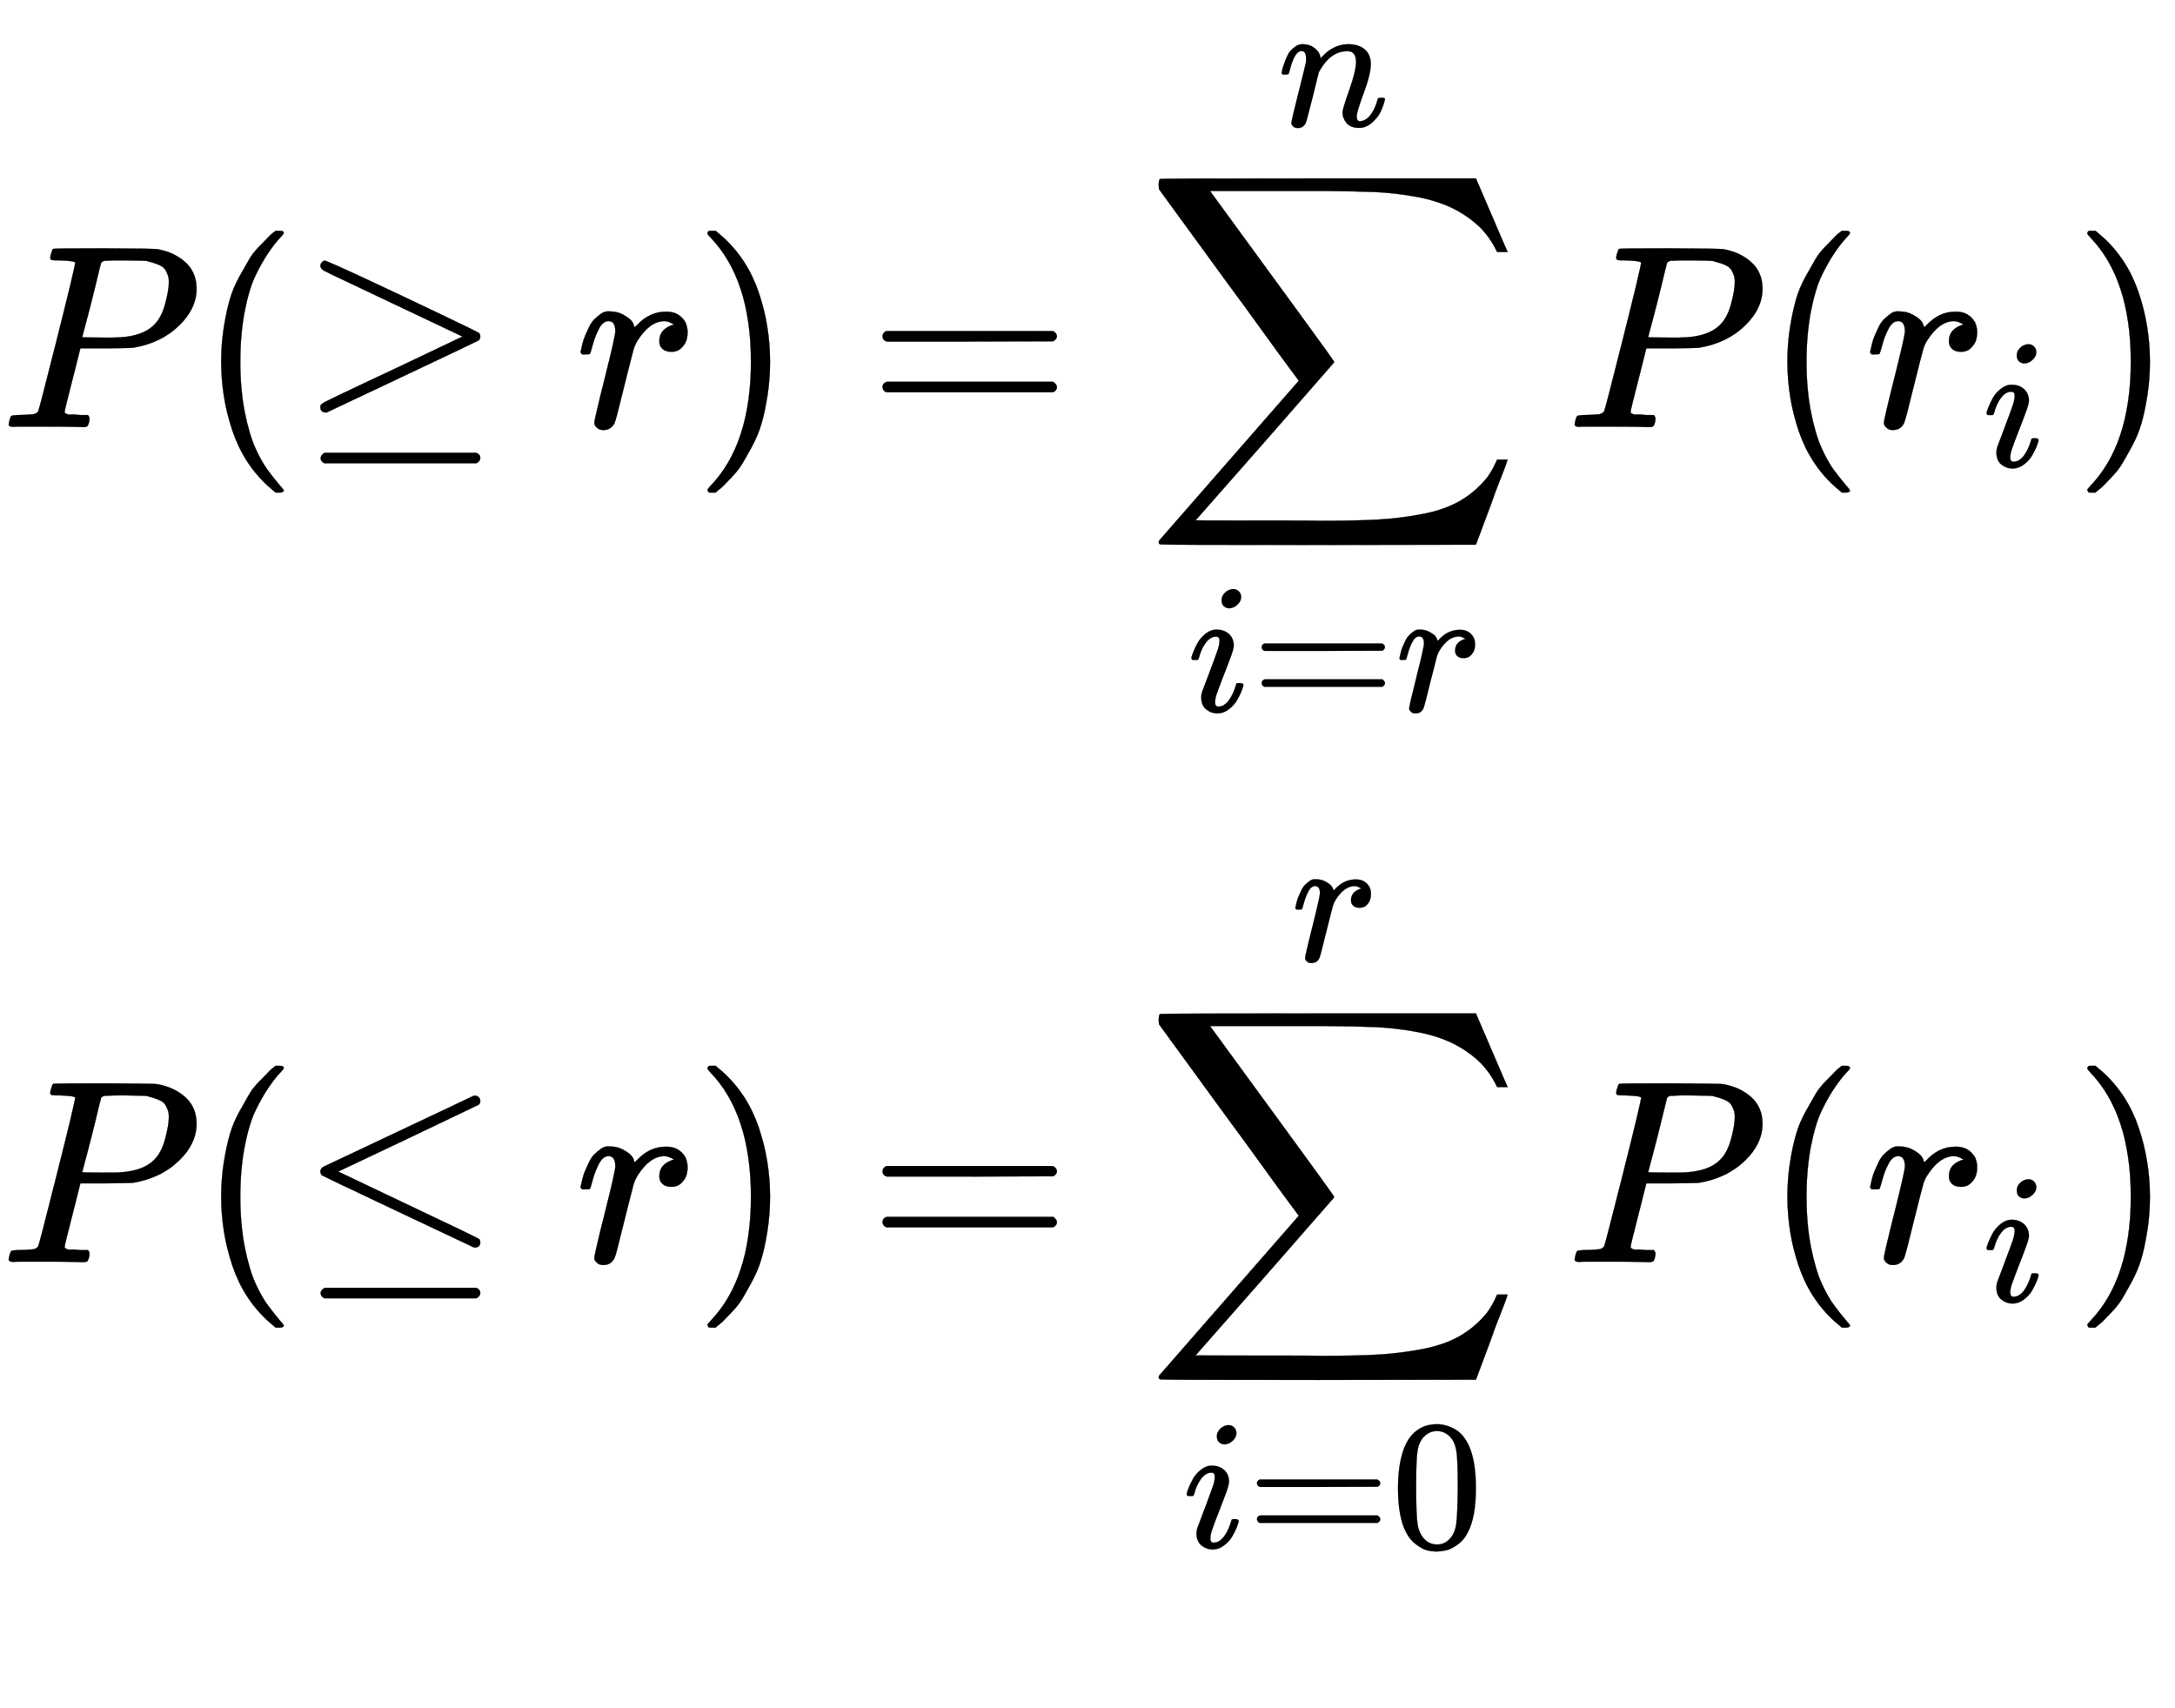
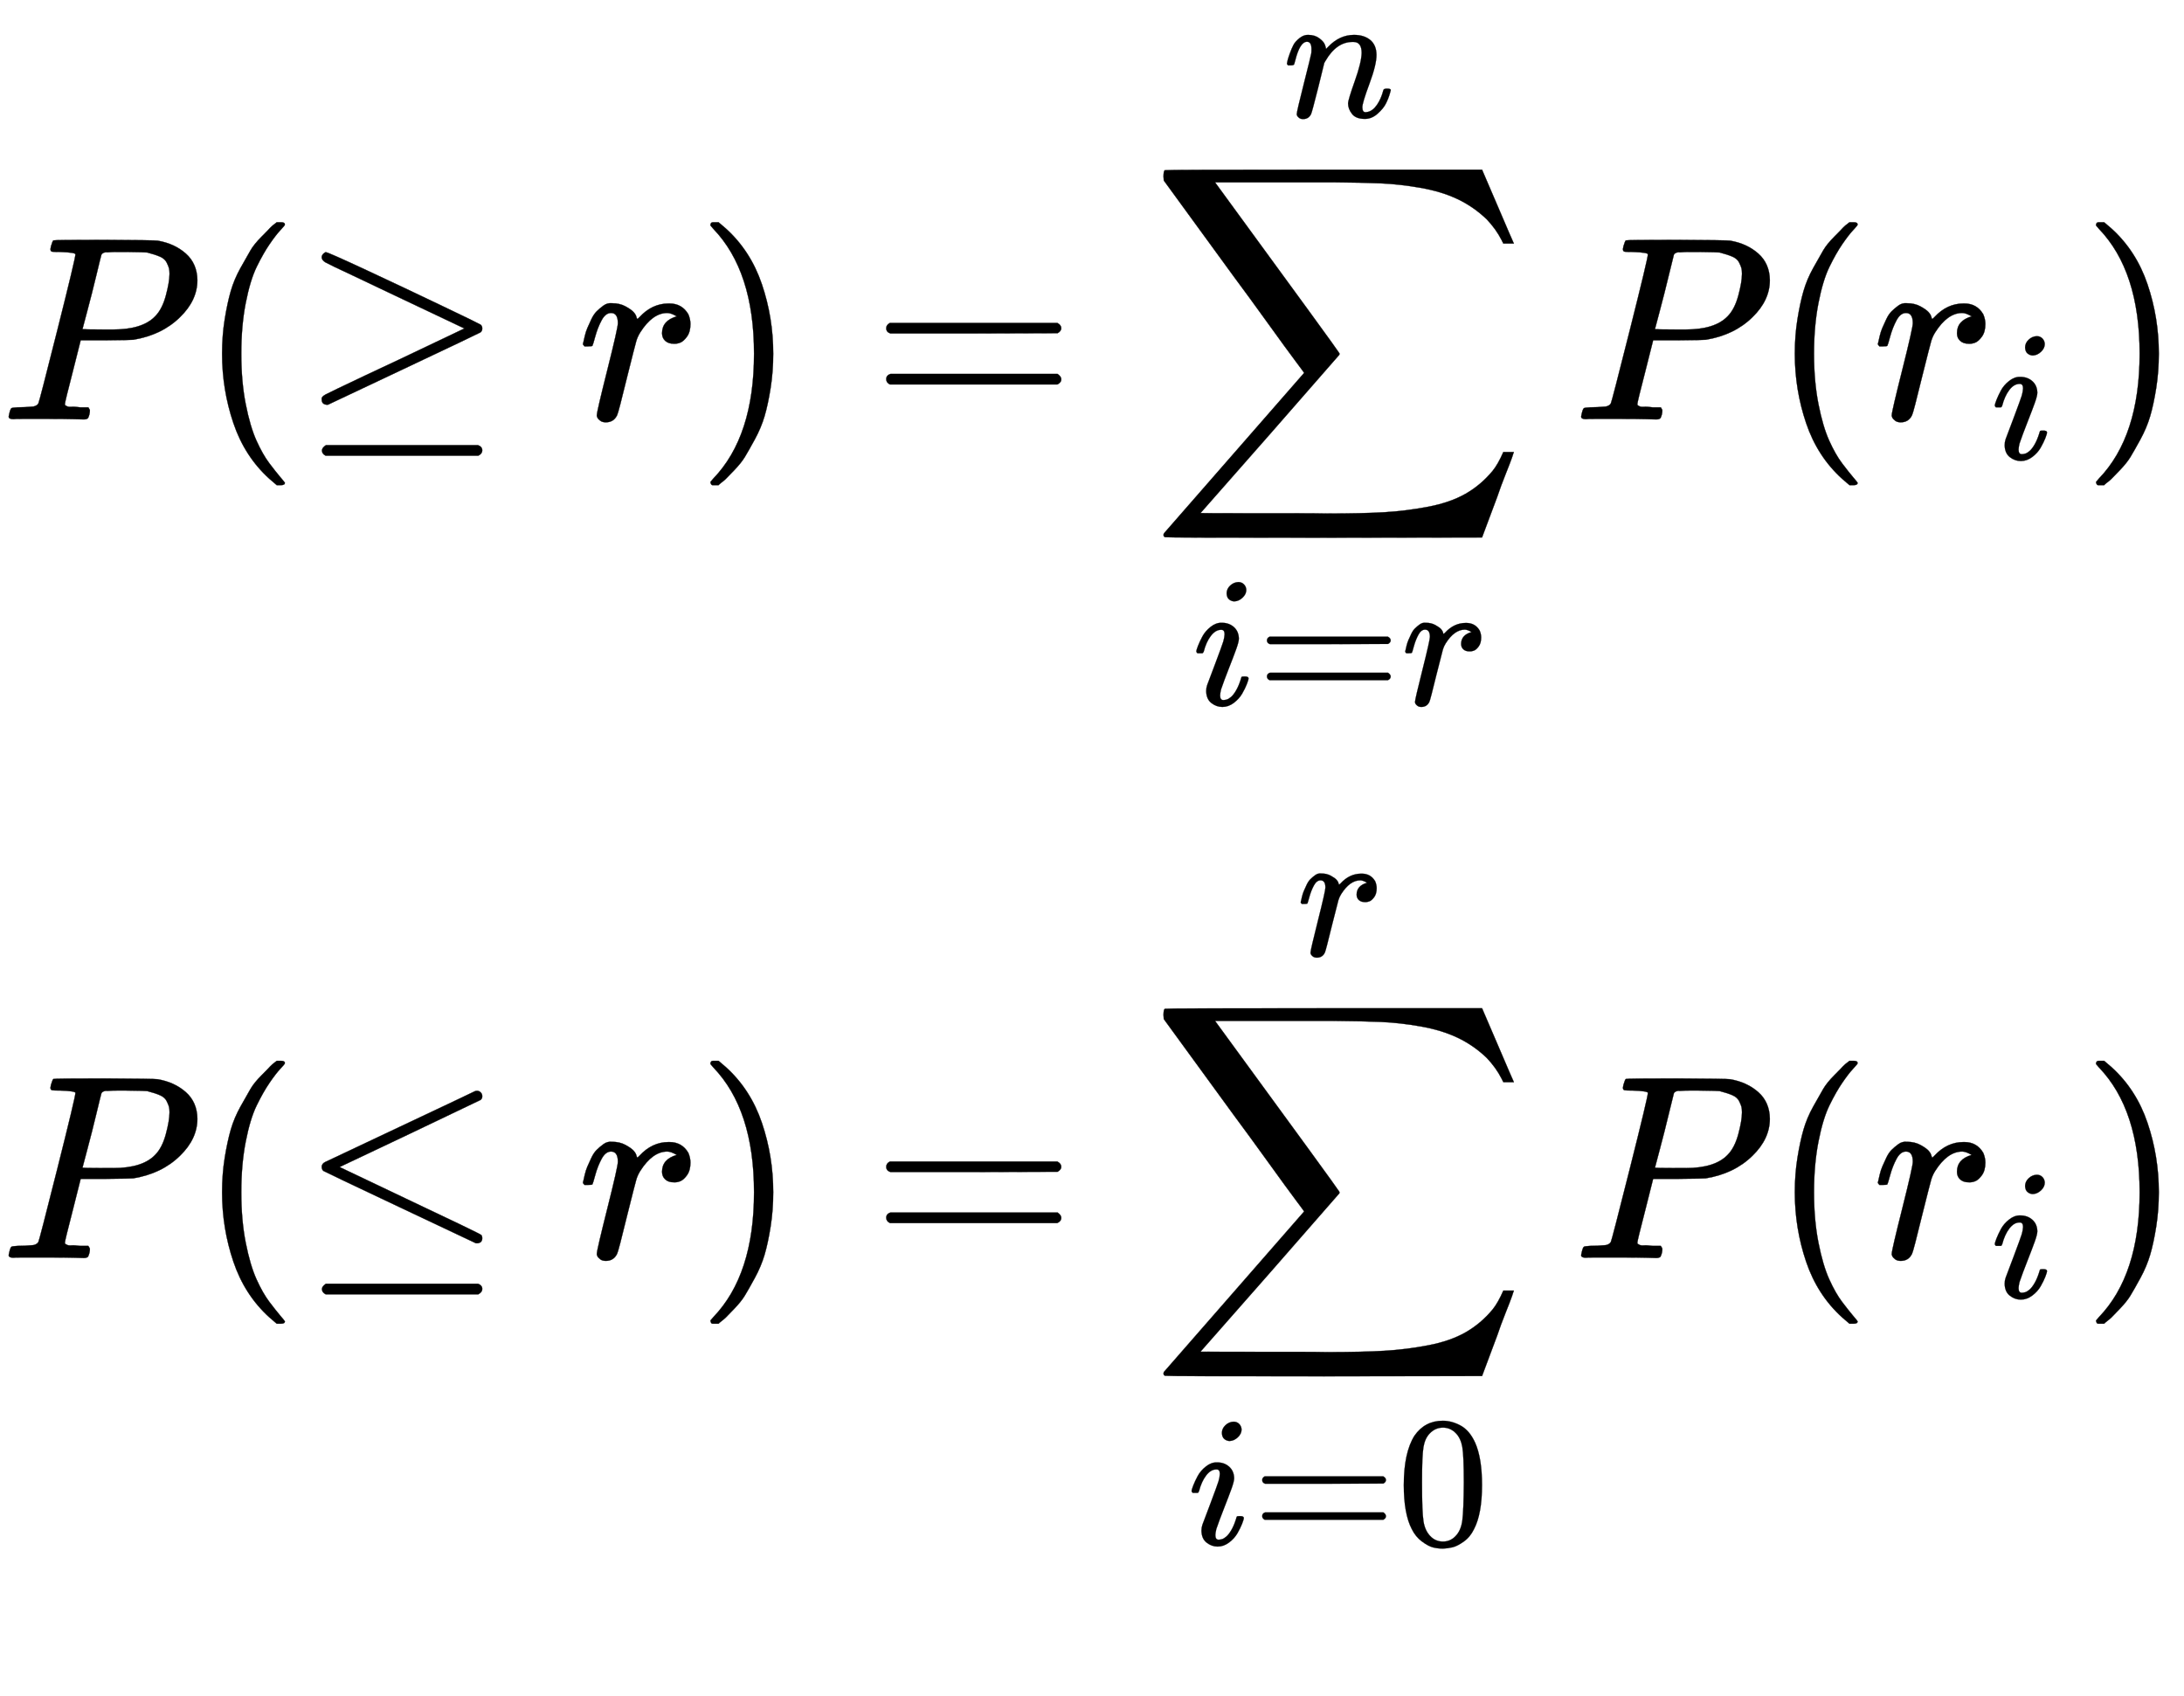
- <svg xmlns="http://www.w3.org/2000/svg" xmlns:xlink="http://www.w3.org/1999/xlink" role="img" aria-hidden="true" style="vertical-align: -11.36ex;font-size: 10pt;font-family: 'Microsoft Sans Serif';color: Black;" viewBox="0 -1631.7 8309.8 6522.7" focusable="false" width="19.3ex" height="15.149ex">
+ <svg xmlns="http://www.w3.org/2000/svg" xmlns:xlink="http://www.w3.org/1999/xlink" role="img" aria-hidden="true" style="vertical-align: -11.27ex;font-size: 10pt;font-family: 'Microsoft Sans Serif';color: Black;" viewBox="0 -1595.5 8309.8 6450.2" focusable="false" width="19.3ex" height="14.981ex">
  <defs id="MathJax_SVG_glyphs">
    <path id="MJMATHI-50" stroke-width="1" d="M 287 628 Q 287 635 230 637 Q 206 637 199 638 T 192 648 Q 192 649 194 659 Q 200 679 203 681 T 397 683 Q 587 682 600 680 Q 664 669 707 631 T 751 530 Q 751 453 685 389 Q 616 321 507 303 Q 500 302 402 301 H 307 L 277 182 Q 247 66 247 59 Q 247 55 248 54 T 255 50 T 272 48 T 305 46 H 336 Q 342 37 342 35 Q 342 19 335 5 Q 330 0 319 0 Q 316 0 282 1 T 182 2 Q 120 2 87 2 T 51 1 Q 33 1 33 11 Q 33 13 36 25 Q 40 41 44 43 T 67 46 Q 94 46 127 49 Q 141 52 146 61 Q 149 65 218 339 T 287 628 Z M 645 554 Q 645 567 643 575 T 634 597 T 609 619 T 560 635 Q 553 636 480 637 Q 463 637 445 637 T 416 636 T 404 636 Q 391 635 386 627 Q 384 621 367 550 T 332 412 T 314 344 Q 314 342 395 342 H 407 H 430 Q 542 342 590 392 Q 617 419 631 471 T 645 554 Z" />
    <path id="MJMAIN-28" stroke-width="1" d="M 94 250 Q 94 319 104 381 T 127 488 T 164 576 T 202 643 T 244 695 T 277 729 T 302 750 H 315 H 319 Q 333 750 333 741 Q 333 738 316 720 T 275 667 T 226 581 T 184 443 T 167 250 T 184 58 T 225 -81 T 274 -167 T 316 -220 T 333 -241 Q 333 -250 318 -250 H 315 H 302 L 274 -226 Q 180 -141 137 -14 T 94 250 Z" />
    <path id="MJMAIN-2265" stroke-width="1" d="M 83 616 Q 83 624 89 630 T 99 636 Q 107 636 253 568 T 543 431 T 687 361 Q 694 356 694 346 T 687 331 Q 685 329 395 192 L 107 56 H 101 Q 83 58 83 76 Q 83 77 83 79 Q 82 86 98 95 Q 117 105 248 167 Q 326 204 378 228 L 626 346 L 360 472 Q 291 505 200 548 Q 112 589 98 597 T 83 616 Z M 84 -118 Q 84 -108 99 -98 H 678 Q 694 -104 694 -118 Q 694 -130 679 -138 H 98 Q 84 -131 84 -118 Z" />
    <path id="MJMATHI-72" stroke-width="1" d="M 21 287 Q 22 290 23 295 T 28 317 T 38 348 T 53 381 T 73 411 T 99 433 T 132 442 Q 161 442 183 430 T 214 408 T 225 388 Q 227 382 228 382 T 236 389 Q 284 441 347 441 H 350 Q 398 441 422 400 Q 430 381 430 363 Q 430 333 417 315 T 391 292 T 366 288 Q 346 288 334 299 T 322 328 Q 322 376 378 392 Q 356 405 342 405 Q 286 405 239 331 Q 229 315 224 298 T 190 165 Q 156 25 151 16 Q 138 -11 108 -11 Q 95 -11 87 -5 T 76 7 T 74 17 Q 74 30 114 189 T 154 366 Q 154 405 128 405 Q 107 405 92 377 T 68 316 T 57 280 Q 55 278 41 278 H 27 Q 21 284 21 287 Z" />
    <path id="MJMAIN-29" stroke-width="1" d="M 60 749 L 64 750 Q 69 750 74 750 H 86 L 114 726 Q 208 641 251 514 T 294 250 Q 294 182 284 119 T 261 12 T 224 -76 T 186 -143 T 145 -194 T 113 -227 T 90 -246 Q 87 -249 86 -250 H 74 Q 66 -250 63 -250 T 58 -247 T 55 -238 Q 56 -237 66 -225 Q 221 -64 221 250 T 66 725 Q 56 737 55 738 Q 55 746 60 749 Z" />
    <path id="MJMAIN-3D" stroke-width="1" d="M 56 347 Q 56 360 70 367 H 707 Q 722 359 722 347 Q 722 336 708 328 L 390 327 H 72 Q 56 332 56 347 Z M 56 153 Q 56 168 72 173 H 708 Q 722 163 722 153 Q 722 140 707 133 H 70 Q 56 140 56 153 Z" />
    <path id="MJSZ2-2211" stroke-width="1" d="M 60 948 Q 63 950 665 950 H 1267 L 1325 815 Q 1384 677 1388 669 H 1348 L 1341 683 Q 1320 724 1285 761 Q 1235 809 1174 838 T 1033 881 T 882 898 T 699 902 H 574 H 543 H 251 L 259 891 Q 722 258 724 252 Q 725 250 724 246 Q 721 243 460 -56 L 196 -356 Q 196 -357 407 -357 Q 459 -357 548 -357 T 676 -358 Q 812 -358 896 -353 T 1063 -332 T 1204 -283 T 1307 -196 Q 1328 -170 1348 -124 H 1388 Q 1388 -125 1381 -145 T 1356 -210 T 1325 -294 L 1267 -449 L 666 -450 Q 64 -450 61 -448 Q 55 -446 55 -439 Q 55 -437 57 -433 L 590 177 Q 590 178 557 222 T 452 366 T 322 544 L 56 909 L 55 924 Q 55 945 60 948 Z" />
    <path id="MJMATHI-69" stroke-width="1" d="M 184 600 Q 184 624 203 642 T 247 661 Q 265 661 277 649 T 290 619 Q 290 596 270 577 T 226 557 Q 211 557 198 567 T 184 600 Z M 21 287 Q 21 295 30 318 T 54 369 T 98 420 T 158 442 Q 197 442 223 419 T 250 357 Q 250 340 236 301 T 196 196 T 154 83 Q 149 61 149 51 Q 149 26 166 26 Q 175 26 185 29 T 208 43 T 235 78 T 260 137 Q 263 149 265 151 T 282 153 Q 302 153 302 143 Q 302 135 293 112 T 268 61 T 223 11 T 161 -11 Q 129 -11 102 10 T 74 74 Q 74 91 79 106 T 122 220 Q 160 321 166 341 T 173 380 Q 173 404 156 404 H 154 Q 124 404 99 371 T 61 287 Q 60 286 59 284 T 58 281 T 56 279 T 53 278 T 49 278 T 41 278 H 27 Q 21 284 21 287 Z" />
    <path id="MJMATHI-6E" stroke-width="1" d="M 21 287 Q 22 293 24 303 T 36 341 T 56 388 T 89 425 T 135 442 Q 171 442 195 424 T 225 390 T 231 369 Q 231 367 232 367 L 243 378 Q 304 442 382 442 Q 436 442 469 415 T 503 336 T 465 179 T 427 52 Q 427 26 444 26 Q 450 26 453 27 Q 482 32 505 65 T 540 145 Q 542 153 560 153 Q 580 153 580 145 Q 580 144 576 130 Q 568 101 554 73 T 508 17 T 439 -10 Q 392 -10 371 17 T 350 73 Q 350 92 386 193 T 423 345 Q 423 404 379 404 H 374 Q 288 404 229 303 L 222 291 L 189 157 Q 156 26 151 16 Q 138 -11 108 -11 Q 95 -11 87 -5 T 76 7 T 74 17 Q 74 30 112 180 T 152 343 Q 153 348 153 366 Q 153 405 129 405 Q 91 405 66 305 Q 60 285 60 284 Q 58 278 41 278 H 27 Q 21 284 21 287 Z" />
    <path id="MJMAIN-2264" stroke-width="1" d="M 674 636 Q 682 636 688 630 T 694 615 T 687 601 Q 686 600 417 472 L 151 346 L 399 228 Q 687 92 691 87 Q 694 81 694 76 Q 694 58 676 56 H 670 L 382 192 Q 92 329 90 331 Q 83 336 83 348 Q 84 359 96 365 Q 104 369 382 500 T 665 634 Q 669 636 674 636 Z M 84 -118 Q 84 -108 99 -98 H 678 Q 694 -104 694 -118 Q 694 -130 679 -138 H 98 Q 84 -131 84 -118 Z" />
    <path id="MJMAIN-30" stroke-width="1" d="M 96 585 Q 152 666 249 666 Q 297 666 345 640 T 423 548 Q 460 465 460 320 Q 460 165 417 83 Q 397 41 362 16 T 301 -15 T 250 -22 Q 224 -22 198 -16 T 137 16 T 82 83 Q 39 165 39 320 Q 39 494 96 585 Z M 321 597 Q 291 629 250 629 Q 208 629 178 597 Q 153 571 145 525 T 137 333 Q 137 175 145 125 T 181 46 Q 209 16 250 16 Q 290 16 318 46 Q 347 76 354 130 T 362 333 Q 362 478 354 524 T 321 597 Z" />
  </defs>
  <g fill="currentColor" stroke="currentColor" stroke-width="0" transform="matrix(1 0 0 -1 0 0)">
    <use x="0" y="0" xlink:href="#MJMATHI-50" />
    <use x="751" y="0" xlink:href="#MJMAIN-28" />
    <use x="1141" y="0" xlink:href="#MJMAIN-2265" />
    <use x="2197" y="0" xlink:href="#MJMATHI-72" />
    <use x="2648" y="0" xlink:href="#MJMAIN-29" />
    <use x="3316" y="0" xlink:href="#MJMAIN-3D" />
    <g transform="translate(4372)">
      <use x="0" y="0" xlink:href="#MJSZ2-2211" />
      <g transform="translate(165 -1086)">
        <use transform="scale(0.707)" x="0" y="0" xlink:href="#MJMATHI-69" />
        <use transform="scale(0.707)" x="345" y="0" xlink:href="#MJMAIN-3D" />
        <use transform="scale(0.707)" x="1124" y="0" xlink:href="#MJMATHI-72" />
      </g>
      <use transform="scale(0.707)" x="721" y="1627" xlink:href="#MJMATHI-6E" />
    </g>
    <use x="5983" y="0" xlink:href="#MJMATHI-50" />
    <use x="6735" y="0" xlink:href="#MJMAIN-28" />
    <g transform="translate(7124)">
      <use x="0" y="0" xlink:href="#MJMATHI-72" />
      <use transform="scale(0.707)" x="638" y="-213" xlink:href="#MJMATHI-69" />
    </g>
    <use x="7920" y="0" xlink:href="#MJMAIN-29" />
    <g transform="translate(0 -3190)">
      <use x="0" y="0" xlink:href="#MJMATHI-50" />
      <use x="751" y="0" xlink:href="#MJMAIN-28" />
      <use x="1141" y="0" xlink:href="#MJMAIN-2264" />
      <use x="2197" y="0" xlink:href="#MJMATHI-72" />
      <use x="2648" y="0" xlink:href="#MJMAIN-29" />
      <use x="3316" y="0" xlink:href="#MJMAIN-3D" />
      <g transform="translate(4372)">
        <use x="0" y="0" xlink:href="#MJSZ2-2211" />
        <g transform="translate(147 -1090)">
          <use transform="scale(0.707)" x="0" y="0" xlink:href="#MJMATHI-69" />
          <use transform="scale(0.707)" x="345" y="0" xlink:href="#MJMAIN-3D" />
          <use transform="scale(0.707)" x="1124" y="0" xlink:href="#MJMAIN-30" />
        </g>
        <use transform="scale(0.707)" x="795" y="1627" xlink:href="#MJMATHI-72" />
      </g>
      <use x="5983" y="0" xlink:href="#MJMATHI-50" />
      <use x="6735" y="0" xlink:href="#MJMAIN-28" />
      <g transform="translate(7124)">
        <use x="0" y="0" xlink:href="#MJMATHI-72" />
        <use transform="scale(0.707)" x="638" y="-213" xlink:href="#MJMATHI-69" />
      </g>
      <use x="7920" y="0" xlink:href="#MJMAIN-29" />
    </g>
  </g>
</svg>
